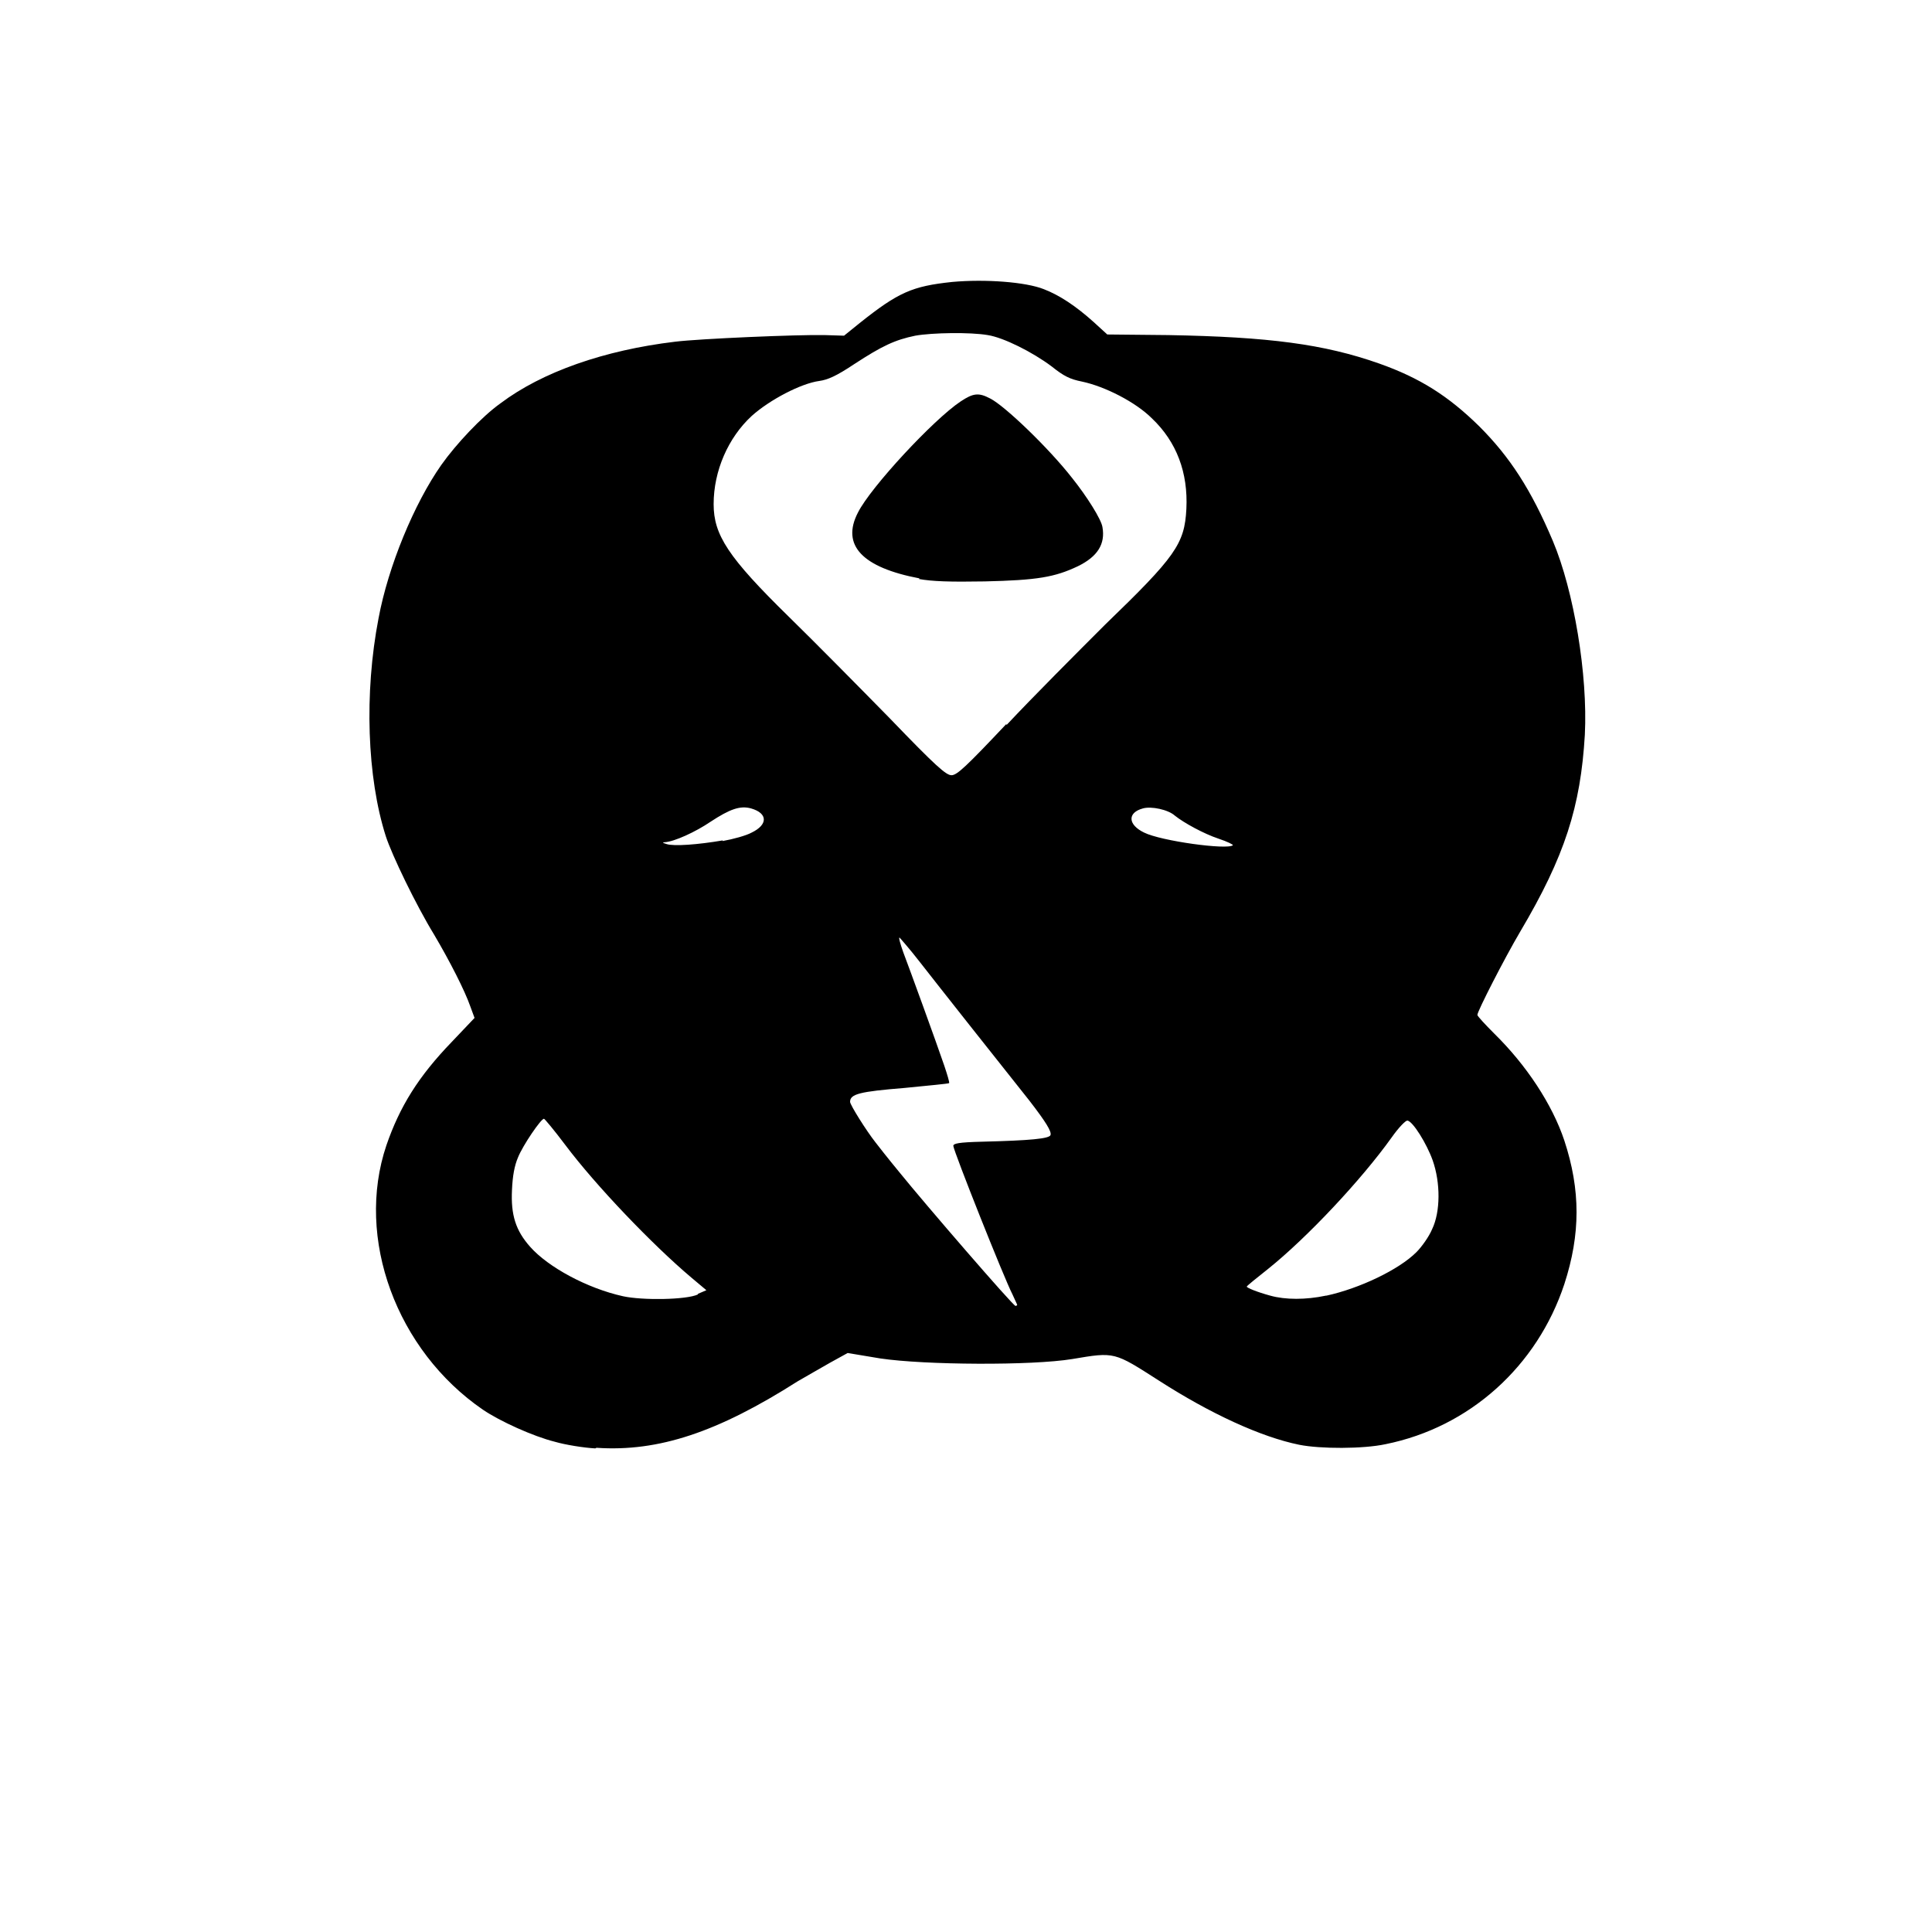
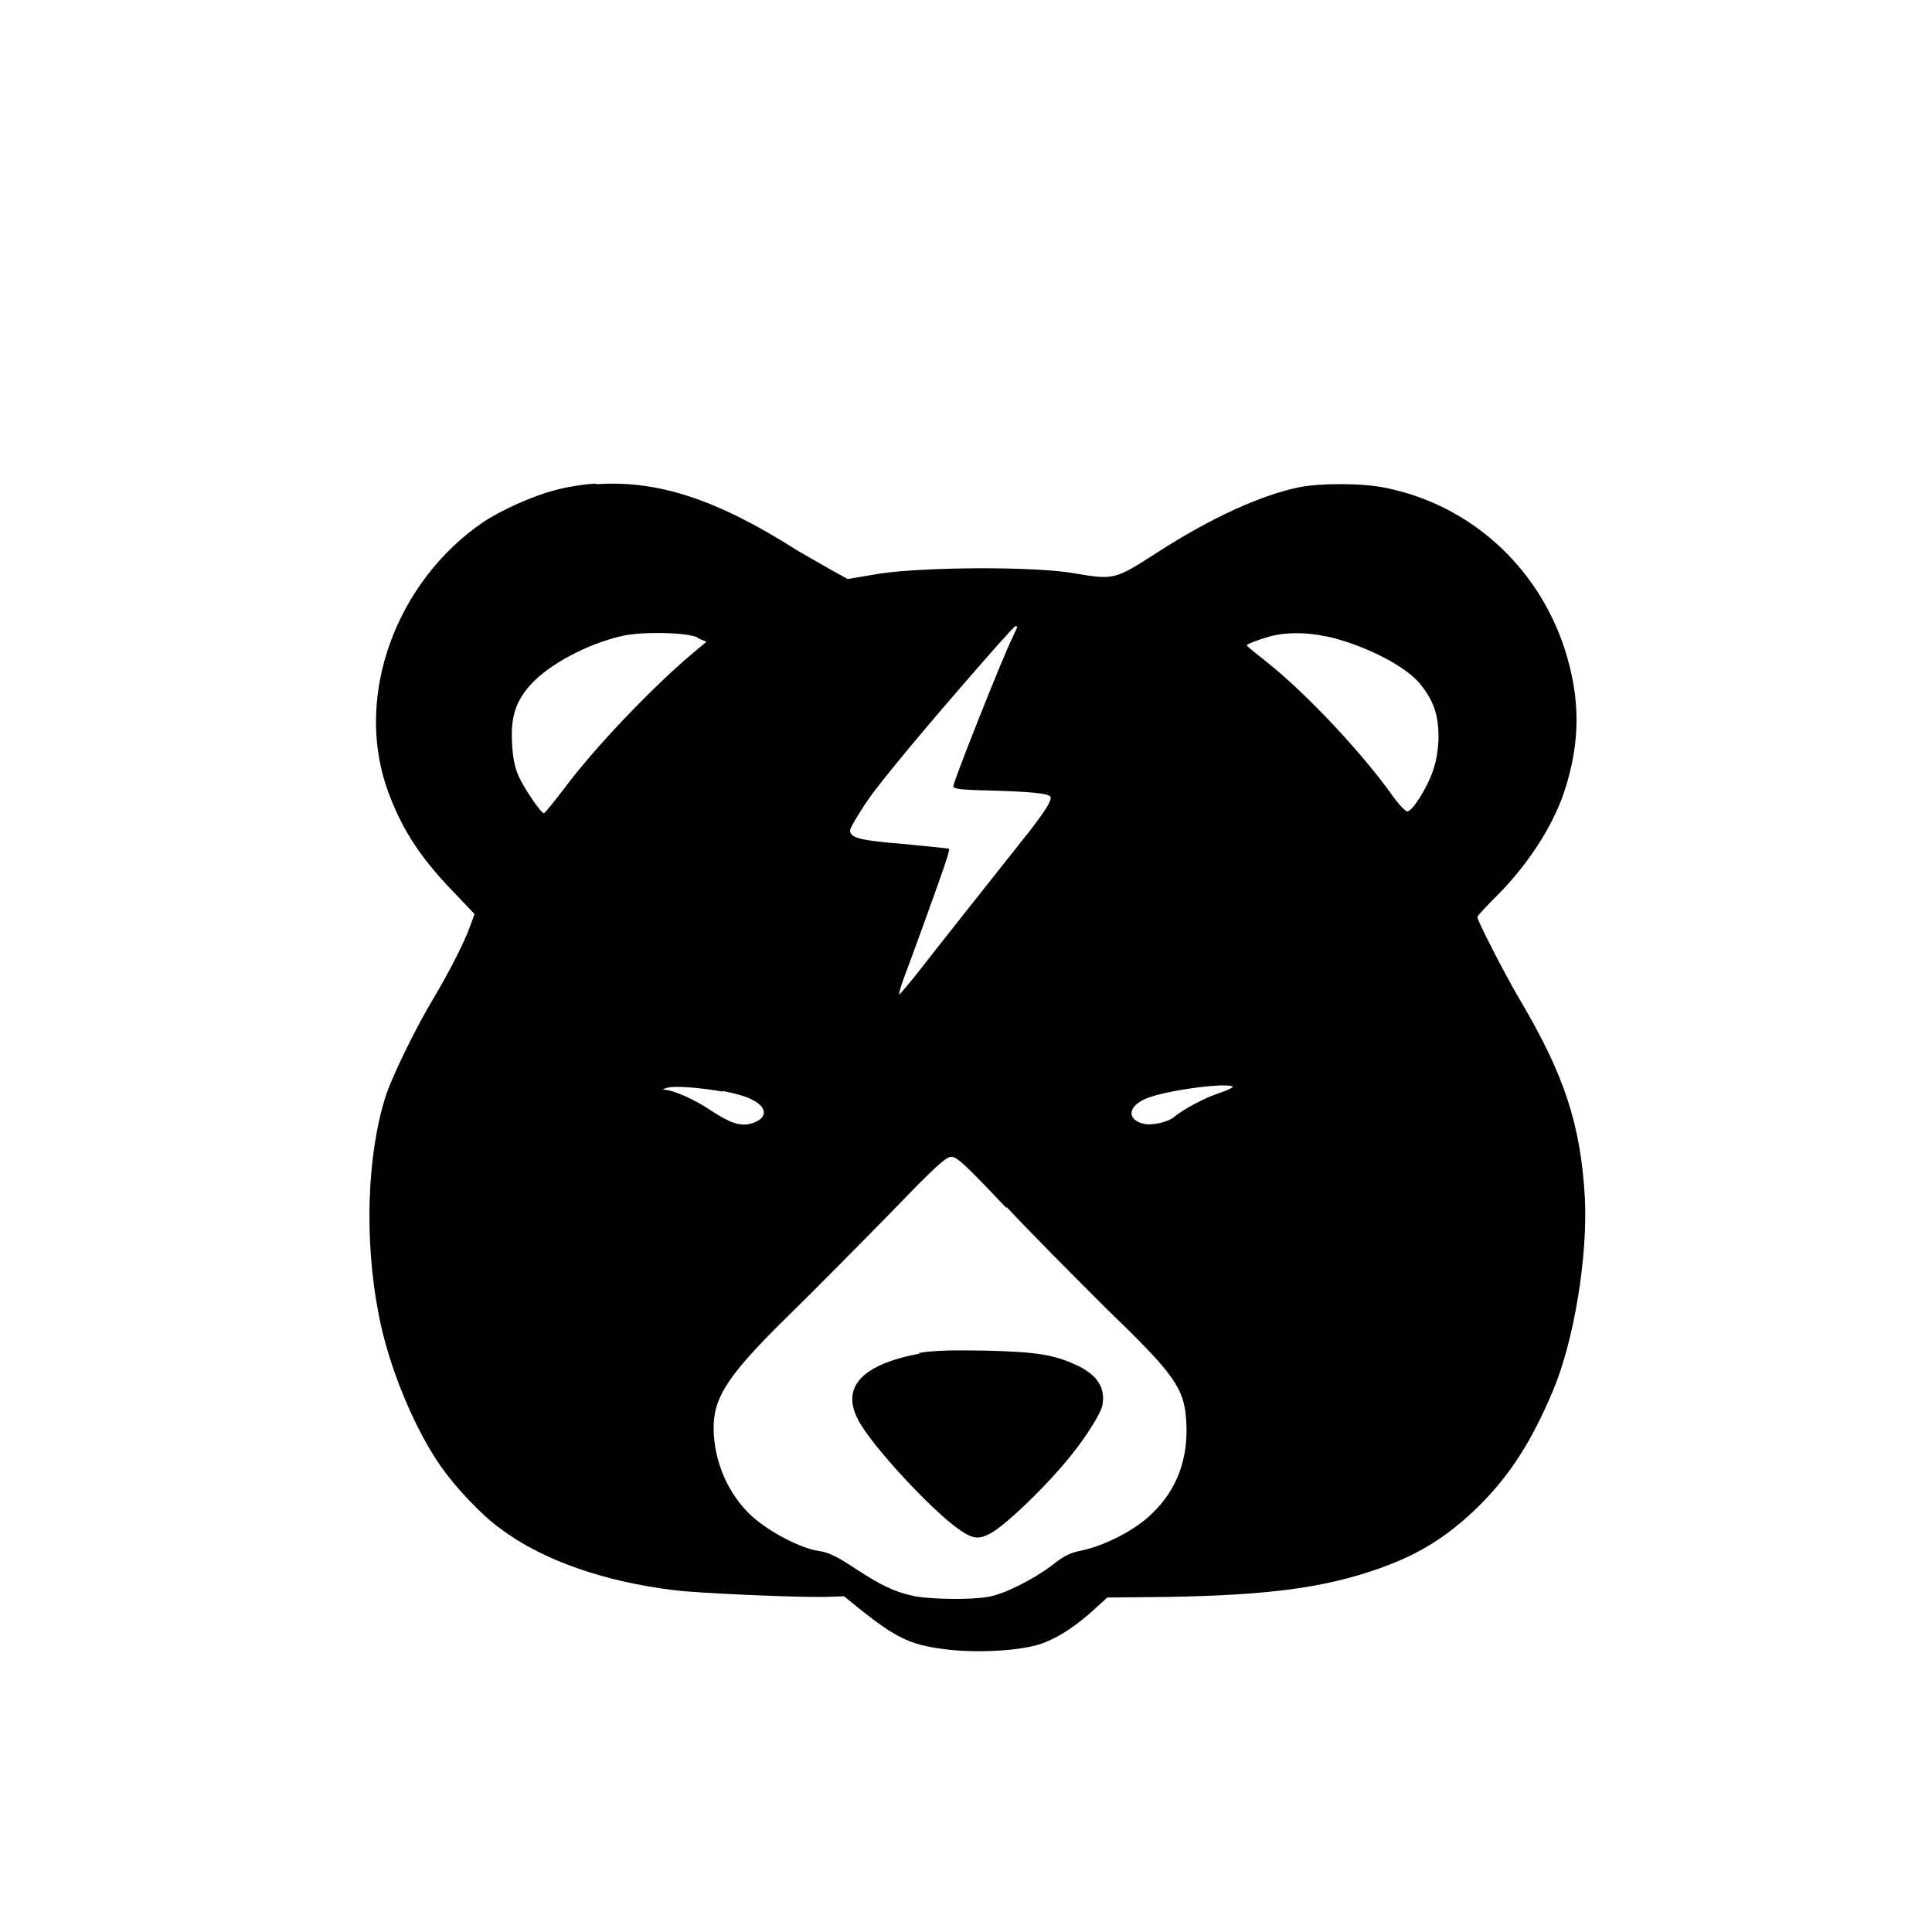
<svg xmlns="http://www.w3.org/2000/svg" width="32" height="32" viewBox="0 0 32 32">
-   <g fill="#000000">
+   <g fill="#000000" transform="translate(16,16) scale(1,-1) translate(-16,-16)">
    <path d="M9.86 23.99c-0.19-0.01-0.5-0.06-0.67-0.11-0.36-0.09-0.91-0.34-1.19-0.53-1.43-0.98-2.12-2.84-1.6-4.38 0.22-0.64 0.53-1.14 1.08-1.71l0.38-0.4-0.07-0.19c-0.09-0.26-0.34-0.75-0.6-1.19-0.3-0.49-0.7-1.32-0.8-1.63-0.31-0.97-0.36-2.37-0.12-3.61 0.16-0.86 0.59-1.9 1.04-2.54 0.24-0.34 0.67-0.8 0.98-1.02 0.69-0.52 1.72-0.88 2.89-1.02 0.4-0.05 2.04-0.12 2.48-0.11l0.32 0.01 0.26-0.21c0.64-0.51 0.87-0.61 1.53-0.68 0.55-0.05 1.22 0 1.52 0.12 0.26 0.1 0.53 0.28 0.82 0.54l0.23 0.21 1.01 0.01c1.67 0.03 2.58 0.15 3.49 0.47 0.68 0.24 1.15 0.54 1.66 1.04 0.51 0.51 0.86 1.05 1.22 1.9 0.35 0.83 0.58 2.22 0.53 3.21-0.07 1.19-0.33 2.01-1.07 3.26-0.26 0.44-0.71 1.32-0.71 1.38 0 0.02 0.13 0.16 0.28 0.31 0.53 0.52 0.96 1.17 1.16 1.77 0.27 0.82 0.27 1.55 0 2.38-0.45 1.36-1.57 2.37-2.96 2.65-0.37 0.08-1.08 0.08-1.43 0.01-0.64-0.13-1.48-0.52-2.32-1.06-0.75-0.48-0.73-0.48-1.44-0.36-0.67 0.11-2.44 0.1-3.18-0.01l-0.54-0.09-0.29 0.16c-0.16 0.09-0.4 0.23-0.54 0.31-1.32 0.84-2.3 1.17-3.33 1.1zm1.7-2.56 0.14-0.06-0.25-0.21c-0.64-0.54-1.58-1.52-2.09-2.2-0.18-0.24-0.34-0.43-0.35-0.43-0.05 0-0.35 0.44-0.43 0.64-0.06 0.14-0.09 0.31-0.1 0.54-0.02 0.41 0.06 0.67 0.3 0.94 0.3 0.34 0.95 0.69 1.54 0.82 0.32 0.07 1.05 0.06 1.24-0.03zm10.41 0.03c0.55-0.12 1.2-0.43 1.49-0.72 0.09-0.09 0.21-0.26 0.26-0.38 0.14-0.29 0.14-0.77 0.01-1.14-0.1-0.28-0.33-0.65-0.42-0.66-0.03 0-0.14 0.11-0.26 0.28-0.5 0.7-1.4 1.66-2.05 2.18-0.19 0.15-0.35 0.28-0.35 0.29 0 0.02 0.17 0.09 0.39 0.15 0.25 0.07 0.59 0.07 0.92 0zM16.85 21.62c0-0.01-0.04-0.09-0.08-0.18-0.14-0.27-0.97-2.36-0.98-2.46 0-0.04 0.08-0.06 0.48-0.07 0.8-0.02 1.11-0.05 1.13-0.11 0.02-0.06-0.08-0.22-0.35-0.57-0.47-0.59-1.53-1.93-1.81-2.29-0.17-0.22-0.33-0.4-0.34-0.41-0.02-0.01 0.01 0.1 0.06 0.24 0.11 0.29 0.54 1.47 0.68 1.88 0.05 0.15 0.09 0.28 0.08 0.29-0.01 0.01-0.34 0.04-0.74 0.08-0.74 0.06-0.9 0.1-0.9 0.23 0 0.05 0.27 0.48 0.42 0.67 0.03 0.04 0.21 0.27 0.4 0.5 0.42 0.52 1.88 2.21 1.92 2.21 0.01 0 0.03-0.01 0.03-0.02zm-4.88-7.69c0.17-0.03 0.39-0.09 0.48-0.14 0.27-0.13 0.27-0.32-0.01-0.4-0.18-0.05-0.35 0.01-0.67 0.22-0.25 0.17-0.6 0.33-0.76 0.34-0.04 0-0.04 0.01 0.03 0.03 0.12 0.04 0.52 0.01 0.93-0.06zm8.45 0.07c0.01-0.01-0.09-0.06-0.24-0.11-0.24-0.08-0.57-0.26-0.72-0.38-0.11-0.1-0.39-0.16-0.53-0.12-0.26 0.07-0.25 0.27 0.02 0.4 0.28 0.14 1.38 0.29 1.47 0.21zm-3.75-1.99c0.44-0.47 1.18-1.21 1.63-1.66 1.17-1.13 1.32-1.34 1.35-1.92 0.03-0.6-0.16-1.11-0.57-1.5-0.27-0.27-0.78-0.53-1.16-0.61-0.2-0.04-0.3-0.09-0.5-0.25-0.32-0.24-0.8-0.48-1.06-0.52-0.29-0.05-0.92-0.04-1.2 0.01-0.34 0.07-0.55 0.17-1.01 0.47-0.3 0.2-0.44 0.26-0.58 0.28-0.3 0.04-0.82 0.31-1.12 0.58-0.39 0.36-0.63 0.91-0.63 1.46 0 0.51 0.24 0.88 1.24 1.86 0.42 0.41 1.17 1.17 1.68 1.69 0.76 0.79 0.93 0.94 1.02 0.94 0.09 0 0.24-0.14 0.91-0.85zM15.23 9.58c-0.95-0.18-1.3-0.55-1.02-1.09 0.21-0.42 1.25-1.54 1.7-1.84 0.21-0.14 0.3-0.15 0.49-0.05 0.24 0.12 0.97 0.82 1.36 1.32 0.24 0.3 0.48 0.68 0.5 0.81 0.05 0.28-0.08 0.49-0.41 0.65-0.38 0.18-0.67 0.23-1.54 0.25-0.58 0.01-0.87 0-1.09-0.04z" />
  </g>
</svg>
